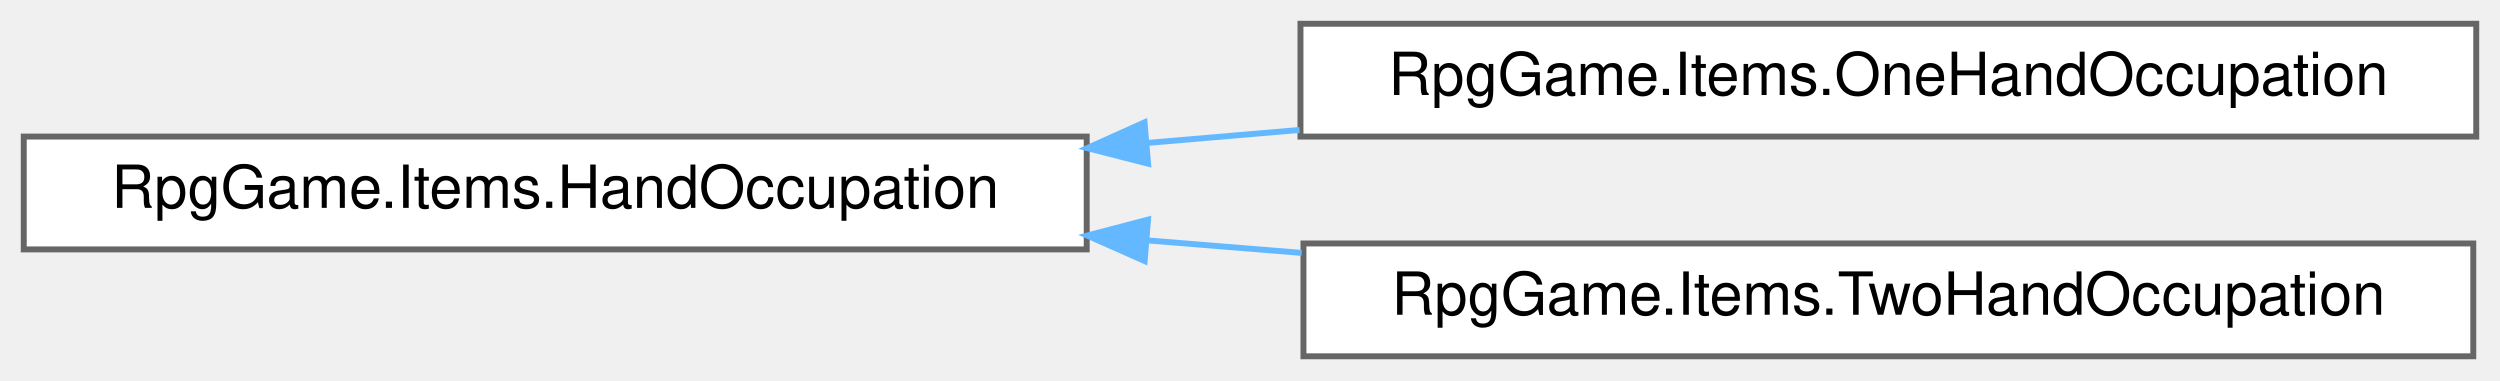
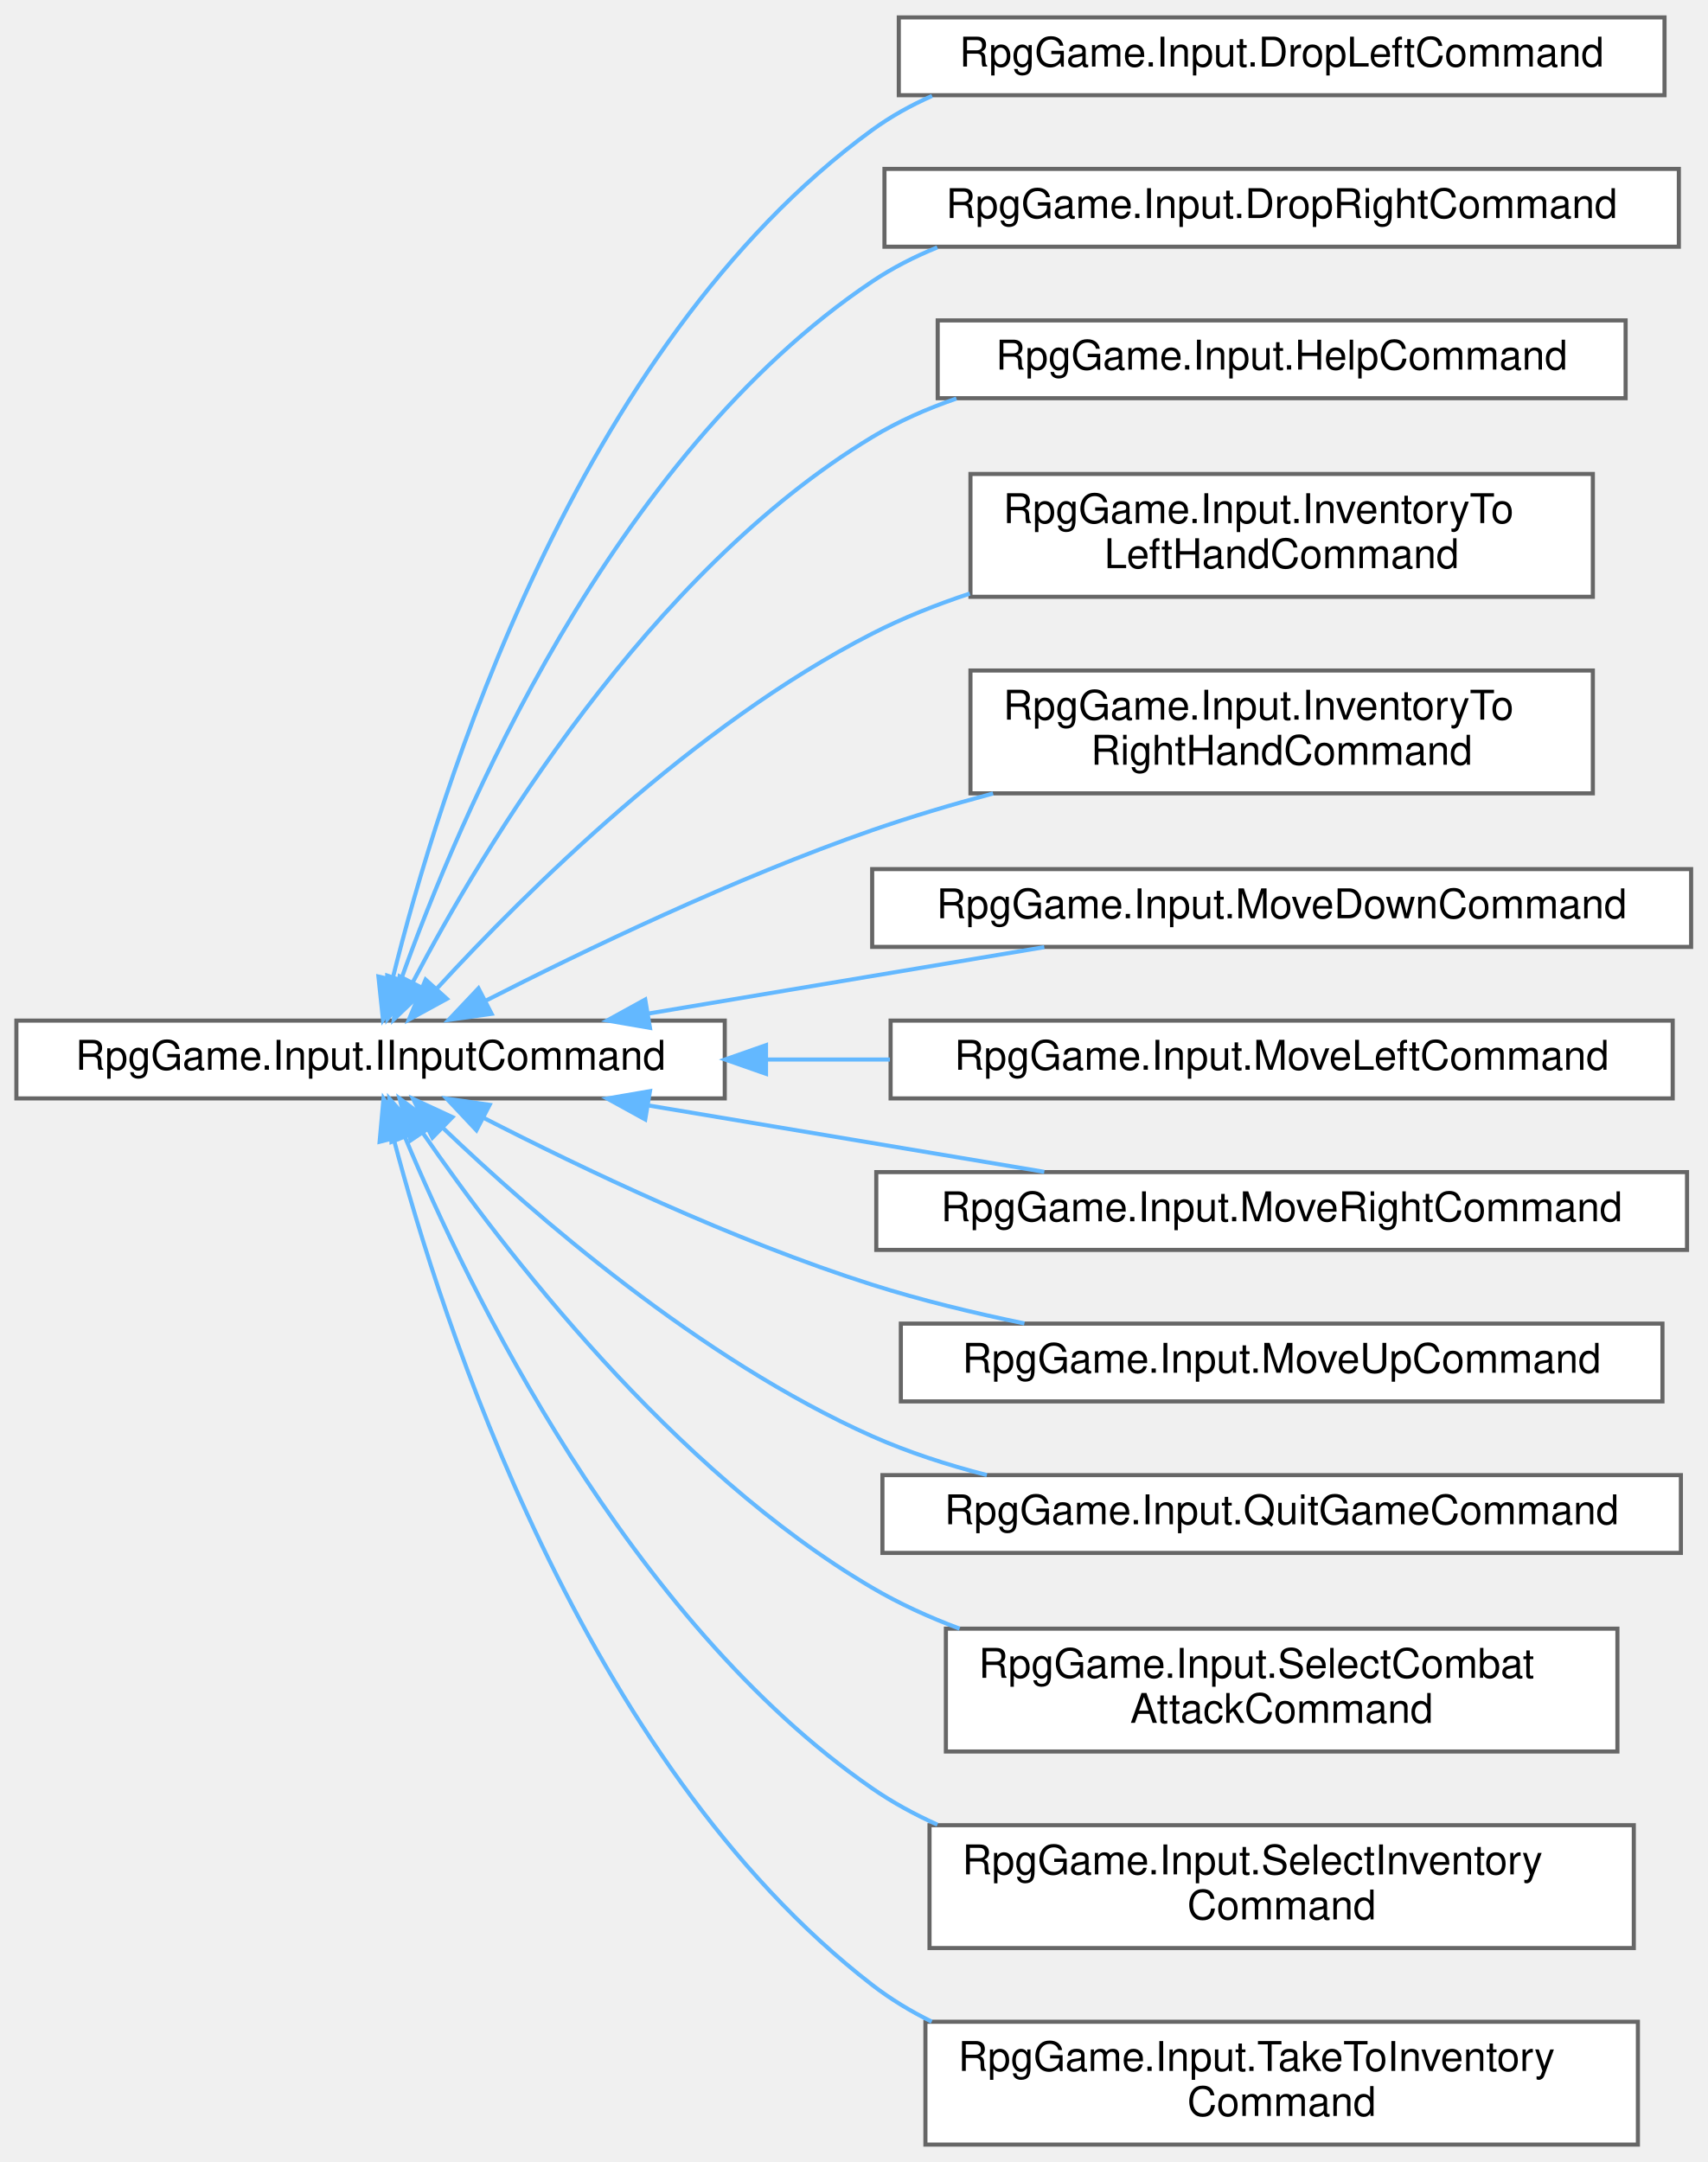
- <svg xmlns="http://www.w3.org/2000/svg" xmlns:xlink="http://www.w3.org/1999/xlink" width="421pt" height="64pt" viewBox="0.00 0.00 421.00 64.00">
-   <g id="graph0" class="graph" transform="scale(1 1) rotate(0) translate(4 60)">
+ <svg xmlns="http://www.w3.org/2000/svg" xmlns:xlink="http://www.w3.org/1999/xlink" width="417pt" height="528pt" viewBox="0.00 0.00 417.00 527.50">
+   <g id="graph0" class="graph" transform="scale(1 1) rotate(0) translate(4 523.5)">
    <g id="Node000000" class="node">
      <g id="a_Node000000">
-         <a xlink:href="classRpgGame_1_1Items_1_1HandOccupation.html" target="_top" xlink:title="Defines the strategy for how an equippable item occupies the player's hands.">
-           <polygon fill="white" stroke="#666666" points="179,-37 0,-37 0,-18 179,-18 179,-37" />
-           <text text-anchor="middle" x="89.5" y="-25" font-family="Helvetica,sans-Serif" font-size="10.00">RpgGame.Items.HandOccupation</text>
+         <a xlink:href="interfaceRpgGame_1_1Input_1_1IInputCommand.html" target="_top" xlink:title="Represents a user input command that manipulates the game state (level, player, inventory) and return...">
+           <polygon fill="white" stroke="#666666" points="173,-274.5 0,-274.5 0,-255.5 173,-255.5 173,-274.5" />
+           <text text-anchor="middle" x="86.5" y="-262.5" font-family="Helvetica,sans-Serif" font-size="10.00">RpgGame.Input.IInputCommand</text>
        </a>
      </g>
    </g>
    <g id="Node000001" class="node">
      <g id="a_Node000001">
-         <a xlink:href="classRpgGame_1_1Items_1_1OneHandOccupation.html" target="_top" xlink:title="Represents a hand occupation strategy for one-handed equipment.">
-           <polygon fill="white" stroke="#666666" points="413,-56 215,-56 215,-37 413,-37 413,-56" />
-           <text text-anchor="middle" x="314" y="-44" font-family="Helvetica,sans-Serif" font-size="10.00">RpgGame.Items.OneHandOccupation</text>
-         </a>
-       </g>
-     </g>
-     <g id="edge35_Node000000_Node000001" class="edge">
-       <g id="a_edge35_Node000000_Node000001">
-         <a xlink:title=" ">
-           <path fill="none" stroke="#63b8ff" d="M189.07,-35.92C197.63,-36.65 206.29,-37.39 214.85,-38.12" />
-           <polygon fill="#63b8ff" stroke="#63b8ff" points="189.34,-32.43 179.08,-35.06 188.74,-39.4 189.34,-32.43" />
+         <a xlink:href="classRpgGame_1_1Input_1_1DropLeftCommand.html" target="_top" xlink:title="Instructs the player to drop the item in their left hand onto the level.">
+           <polygon fill="white" stroke="#666666" points="402.5,-519.5 215.5,-519.5 215.5,-500.5 402.5,-500.5 402.5,-519.5" />
+           <text text-anchor="middle" x="309" y="-507.5" font-family="Helvetica,sans-Serif" font-size="10.00">RpgGame.Input.DropLeftCommand</text>
+         </a>
+       </g>
+     </g>
+     <g id="edge22_Node000000_Node000001" class="edge">
+       <g id="a_edge22_Node000000_Node000001">
+         <a xlink:title=" ">
+           <path fill="none" stroke="#63b8ff" d="M91.86,-284.63C102.91,-329.36 136.39,-439.1 209,-492 213.52,-495.29 218.45,-498.04 223.63,-500.33" />
+           <polygon fill="#63b8ff" stroke="#63b8ff" points="95.23,-283.66 89.53,-274.73 88.42,-285.26 95.23,-283.66" />
        </a>
      </g>
    </g>
    <g id="Node000002" class="node">
      <g id="a_Node000002">
-         <a xlink:href="classRpgGame_1_1Items_1_1TwoHandOccupation.html" target="_top" xlink:title="Represents a hand occupation strategy for two-handed equipment.">
-           <polygon fill="white" stroke="#666666" points="412.5,-19 215.5,-19 215.5,0 412.5,0 412.5,-19" />
-           <text text-anchor="middle" x="314" y="-7" font-family="Helvetica,sans-Serif" font-size="10.00">RpgGame.Items.TwoHandOccupation</text>
-         </a>
-       </g>
-     </g>
-     <g id="edge36_Node000000_Node000002" class="edge">
-       <g id="a_edge36_Node000000_Node000002">
-         <a xlink:title=" ">
-           <path fill="none" stroke="#63b8ff" d="M189.17,-19.52C197.82,-18.82 206.57,-18.11 215.21,-17.41" />
-           <polygon fill="#63b8ff" stroke="#63b8ff" points="188.76,-16.04 179.08,-20.33 189.33,-23.02 188.76,-16.04" />
+         <a xlink:href="classRpgGame_1_1Input_1_1DropRightCommand.html" target="_top" xlink:title="Instructs the player to drop the item in their right hand onto the level.">
+           <polygon fill="white" stroke="#666666" points="406,-482.5 212,-482.5 212,-463.5 406,-463.5 406,-482.5" />
+           <text text-anchor="middle" x="309" y="-470.5" font-family="Helvetica,sans-Serif" font-size="10.00">RpgGame.Input.DropRightCommand</text>
+         </a>
+       </g>
+     </g>
+     <g id="edge23_Node000000_Node000002" class="edge">
+       <g id="a_edge23_Node000000_Node000002">
+         <a xlink:title=" ">
+           <path fill="none" stroke="#63b8ff" d="M93.89,-284.36C107.89,-323.56 145.26,-412.24 209,-455 213.93,-458.31 219.3,-461.06 224.9,-463.33" />
+           <polygon fill="#63b8ff" stroke="#63b8ff" points="97.19,-283.21 90.62,-274.9 90.57,-285.49 97.19,-283.21" />
+         </a>
+       </g>
+     </g>
+     <g id="Node000003" class="node">
+       <g id="a_Node000003">
+         <a xlink:href="classRpgGame_1_1Input_1_1HelpCommand.html" target="_top" xlink:title="Command that causes the game loop to exit.">
+           <polygon fill="white" stroke="#666666" points="393,-445.5 225,-445.5 225,-426.5 393,-426.5 393,-445.5" />
+           <text text-anchor="middle" x="309" y="-433.5" font-family="Helvetica,sans-Serif" font-size="10.00">RpgGame.Input.HelpCommand</text>
+         </a>
+       </g>
+     </g>
+     <g id="edge24_Node000000_Node000003" class="edge">
+       <g id="a_edge24_Node000000_Node000003">
+         <a xlink:title=" ">
+           <path fill="none" stroke="#63b8ff" d="M96.77,-283.79C113.99,-316.59 154.22,-383.94 209,-417 215.37,-420.84 222.35,-423.93 229.57,-426.42" />
+           <polygon fill="#63b8ff" stroke="#63b8ff" points="99.84,-282.11 92.17,-274.8 93.6,-285.3 99.84,-282.11" />
+         </a>
+       </g>
+     </g>
+     <g id="Node000004" class="node">
+       <g id="a_Node000004">
+         <a xlink:href="classRpgGame_1_1Input_1_1InventoryToLeftHandCommand.html" target="_top" xlink:title="Transfers the currently selected inventory item to the player's left hand.">
+           <polygon fill="white" stroke="#666666" points="385,-408 233,-408 233,-378 385,-378 385,-408" />
+           <text text-anchor="start" x="241" y="-396" font-family="Helvetica,sans-Serif" font-size="10.00">RpgGame.Input.InventoryTo</text>
+           <text text-anchor="middle" x="309" y="-385" font-family="Helvetica,sans-Serif" font-size="10.00">LeftHandCommand</text>
+         </a>
+       </g>
+     </g>
+     <g id="edge25_Node000000_Node000004" class="edge">
+       <g id="a_edge25_Node000000_Node000004">
+         <a xlink:title=" ">
+           <path fill="none" stroke="#63b8ff" d="M102.81,-282.46C124.22,-305.77 165.41,-346.7 209,-369 216.48,-372.83 224.59,-376.06 232.84,-378.79" />
+           <polygon fill="#63b8ff" stroke="#63b8ff" points="105.14,-279.82 95.85,-274.74 99.94,-284.51 105.14,-279.82" />
+         </a>
+       </g>
+     </g>
+     <g id="Node000005" class="node">
+       <g id="a_Node000005">
+         <a xlink:href="classRpgGame_1_1Input_1_1InventoryToRightHandCommand.html" target="_top" xlink:title="Transfers the currently selected inventory item to the player's right hand.">
+           <polygon fill="white" stroke="#666666" points="385,-360 233,-360 233,-330 385,-330 385,-360" />
+           <text text-anchor="start" x="241" y="-348" font-family="Helvetica,sans-Serif" font-size="10.00">RpgGame.Input.InventoryTo</text>
+           <text text-anchor="middle" x="309" y="-337" font-family="Helvetica,sans-Serif" font-size="10.00">RightHandCommand</text>
+         </a>
+       </g>
+     </g>
+     <g id="edge26_Node000000_Node000005" class="edge">
+       <g id="a_edge26_Node000000_Node000005">
+         <a xlink:title=" ">
+           <path fill="none" stroke="#63b8ff" d="M114.51,-279.3C138.73,-291.66 175.5,-309.34 209,-321 218.44,-324.28 228.53,-327.29 238.53,-329.97" />
+           <polygon fill="#63b8ff" stroke="#63b8ff" points="116.06,-276.16 105.57,-274.68 112.85,-282.38 116.06,-276.16" />
+         </a>
+       </g>
+     </g>
+     <g id="Node000006" class="node">
+       <g id="a_Node000006">
+         <a xlink:href="classRpgGame_1_1Input_1_1MoveDownCommand.html" target="_top" xlink:title="Moves the player one tile down (south) on the level.">
+           <polygon fill="white" stroke="#666666" points="409,-311.5 209,-311.5 209,-292.5 409,-292.5 409,-311.5" />
+           <text text-anchor="middle" x="309" y="-299.5" font-family="Helvetica,sans-Serif" font-size="10.00">RpgGame.Input.MoveDownCommand</text>
+         </a>
+       </g>
+     </g>
+     <g id="edge27_Node000000_Node000006" class="edge">
+       <g id="a_edge27_Node000000_Node000006">
+         <a xlink:title=" ">
+           <path fill="none" stroke="#63b8ff" d="M154.52,-276.25C185.35,-281.42 221.53,-287.49 251.03,-292.44" />
+           <polygon fill="#63b8ff" stroke="#63b8ff" points="154.73,-272.73 144.28,-274.53 153.57,-279.64 154.73,-272.73" />
+         </a>
+       </g>
+     </g>
+     <g id="Node000007" class="node">
+       <g id="a_Node000007">
+         <a xlink:href="classRpgGame_1_1Input_1_1MoveLeftCommand.html" target="_top" xlink:title="Moves the player one tile left (west) on the level.">
+           <polygon fill="white" stroke="#666666" points="404.5,-274.5 213.5,-274.5 213.5,-255.5 404.5,-255.5 404.5,-274.5" />
+           <text text-anchor="middle" x="309" y="-262.5" font-family="Helvetica,sans-Serif" font-size="10.00">RpgGame.Input.MoveLeftCommand</text>
+         </a>
+       </g>
+     </g>
+     <g id="edge28_Node000000_Node000007" class="edge">
+       <g id="a_edge28_Node000000_Node000007">
+         <a xlink:title=" ">
+           <path fill="none" stroke="#63b8ff" d="M183.36,-265C193.3,-265 203.4,-265 213.33,-265" />
+           <polygon fill="#63b8ff" stroke="#63b8ff" points="183.07,-261.5 173.07,-265 183.07,-268.5 183.07,-261.5" />
+         </a>
+       </g>
+     </g>
+     <g id="Node000008" class="node">
+       <g id="a_Node000008">
+         <a xlink:href="classRpgGame_1_1Input_1_1MoveRightCommand.html" target="_top" xlink:title="Moves the player one tile right (east) on the level.">
+           <polygon fill="white" stroke="#666666" points="408,-237.5 210,-237.5 210,-218.5 408,-218.5 408,-237.5" />
+           <text text-anchor="middle" x="309" y="-225.5" font-family="Helvetica,sans-Serif" font-size="10.00">RpgGame.Input.MoveRightCommand</text>
+         </a>
+       </g>
+     </g>
+     <g id="edge29_Node000000_Node000008" class="edge">
+       <g id="a_edge29_Node000000_Node000008">
+         <a xlink:title=" ">
+           <path fill="none" stroke="#63b8ff" d="M154.52,-253.75C185.35,-248.58 221.53,-242.51 251.03,-237.56" />
+           <polygon fill="#63b8ff" stroke="#63b8ff" points="153.57,-250.36 144.28,-255.47 154.73,-257.27 153.57,-250.36" />
+         </a>
+       </g>
+     </g>
+     <g id="Node000009" class="node">
+       <g id="a_Node000009">
+         <a xlink:href="classRpgGame_1_1Input_1_1MoveUpCommand.html" target="_top" xlink:title="Moves the player one tile up (north) on the level.">
+           <polygon fill="white" stroke="#666666" points="402,-200.5 216,-200.5 216,-181.5 402,-181.5 402,-200.5" />
+           <text text-anchor="middle" x="309" y="-188.5" font-family="Helvetica,sans-Serif" font-size="10.00">RpgGame.Input.MoveUpCommand</text>
+         </a>
+       </g>
+     </g>
+     <g id="edge30_Node000000_Node000009" class="edge">
+       <g id="a_edge30_Node000000_Node000009">
+         <a xlink:title=" ">
+           <path fill="none" stroke="#63b8ff" d="M113.99,-250.81C138.14,-238.41 175.1,-220.76 209,-210 220.84,-206.24 233.73,-203.11 246.18,-200.54" />
+           <polygon fill="#63b8ff" stroke="#63b8ff" points="112.35,-247.72 105.09,-255.44 115.58,-253.93 112.35,-247.72" />
+         </a>
+       </g>
+     </g>
+     <g id="Node000010" class="node">
+       <g id="a_Node000010">
+         <a xlink:href="classRpgGame_1_1Input_1_1QuitGameCommand.html" target="_top" xlink:title="Command that causes the game loop to exit.">
+           <polygon fill="white" stroke="#666666" points="406.5,-163.5 211.5,-163.5 211.5,-144.5 406.5,-144.5 406.5,-163.5" />
+           <text text-anchor="middle" x="309" y="-151.5" font-family="Helvetica,sans-Serif" font-size="10.00">RpgGame.Input.QuitGameCommand</text>
+         </a>
+       </g>
+     </g>
+     <g id="edge31_Node000000_Node000010" class="edge">
+       <g id="a_edge31_Node000000_Node000010">
+         <a xlink:title=" ">
+           <path fill="none" stroke="#63b8ff" d="M104.09,-248.37C126.08,-227.36 167.02,-191.69 209,-173 217.79,-169.09 227.38,-165.98 237.01,-163.51" />
+           <polygon fill="#63b8ff" stroke="#63b8ff" points="101.6,-245.91 96.88,-255.39 106.49,-250.93 101.6,-245.91" />
+         </a>
+       </g>
+     </g>
+     <g id="Node000011" class="node">
+       <g id="a_Node000011">
+         <a xlink:href="classRpgGame_1_1Input_1_1SelectCombatAttackCommand.html" target="_top" xlink:title="Sets the player's next melee attack style (normal, stealth, or magical strike).">
+           <polygon fill="white" stroke="#666666" points="391,-126 227,-126 227,-96 391,-96 391,-126" />
+           <text text-anchor="start" x="235" y="-114" font-family="Helvetica,sans-Serif" font-size="10.00">RpgGame.Input.SelectCombat</text>
+           <text text-anchor="middle" x="309" y="-103" font-family="Helvetica,sans-Serif" font-size="10.00">AttackCommand</text>
+         </a>
+       </g>
+     </g>
+     <g id="edge32_Node000000_Node000011" class="edge">
+       <g id="a_edge32_Node000000_Node000011">
+         <a xlink:title=" ">
+           <path fill="none" stroke="#63b8ff" d="M99.29,-247.02C118.7,-218.88 160.15,-164.71 209,-136 215.65,-132.09 222.9,-128.79 230.35,-126" />
+           <polygon fill="#63b8ff" stroke="#63b8ff" points="96.27,-245.24 93.57,-255.49 102.07,-249.16 96.27,-245.24" />
+         </a>
+       </g>
+     </g>
+     <g id="Node000012" class="node">
+       <g id="a_Node000012">
+         <a xlink:href="classRpgGame_1_1Input_1_1SelectInventoryCommand.html" target="_top" xlink:title="Selects a specific inventory slot.">
+           <polygon fill="white" stroke="#666666" points="395,-78 223,-78 223,-48 395,-48 395,-78" />
+           <text text-anchor="start" x="231" y="-66" font-family="Helvetica,sans-Serif" font-size="10.00">RpgGame.Input.SelectInventory</text>
+           <text text-anchor="middle" x="309" y="-55" font-family="Helvetica,sans-Serif" font-size="10.00">Command</text>
+         </a>
+       </g>
+     </g>
+     <g id="edge33_Node000000_Node000012" class="edge">
+       <g id="a_edge33_Node000000_Node000012">
+         <a xlink:title=" ">
+           <path fill="none" stroke="#63b8ff" d="M94.95,-245.92C110.36,-209.1 149.33,-128.25 209,-87 213.95,-83.58 219.32,-80.65 224.93,-78.13" />
+           <polygon fill="#63b8ff" stroke="#63b8ff" points="91.6,-244.87 91.08,-255.46 98.09,-247.51 91.6,-244.87" />
+         </a>
+       </g>
+     </g>
+     <g id="Node000013" class="node">
+       <g id="a_Node000013">
+         <a xlink:href="classRpgGame_1_1Input_1_1TakeToInventoryCommand.html" target="_top" xlink:title="Picks up the item resting on the player's current tile and places it into the inventory if possible.">
+           <polygon fill="white" stroke="#666666" points="396,-30 222,-30 222,0 396,0 396,-30" />
+           <text text-anchor="start" x="230" y="-18" font-family="Helvetica,sans-Serif" font-size="10.00">RpgGame.Input.TakeToInventory</text>
+           <text text-anchor="middle" x="309" y="-7" font-family="Helvetica,sans-Serif" font-size="10.00">Command</text>
+         </a>
+       </g>
+     </g>
+     <g id="edge34_Node000000_Node000013" class="edge">
+       <g id="a_edge34_Node000000_Node000013">
+         <a xlink:title=" ">
+           <path fill="none" stroke="#63b8ff" d="M92.11,-245.75C103.66,-201.81 138.15,-93.72 209,-39 213.48,-35.54 218.38,-32.57 223.54,-30.02" />
+           <polygon fill="#63b8ff" stroke="#63b8ff" points="88.71,-244.91 89.66,-255.46 95.5,-246.62 88.71,-244.91" />
        </a>
      </g>
    </g>
  </g>
</svg>
